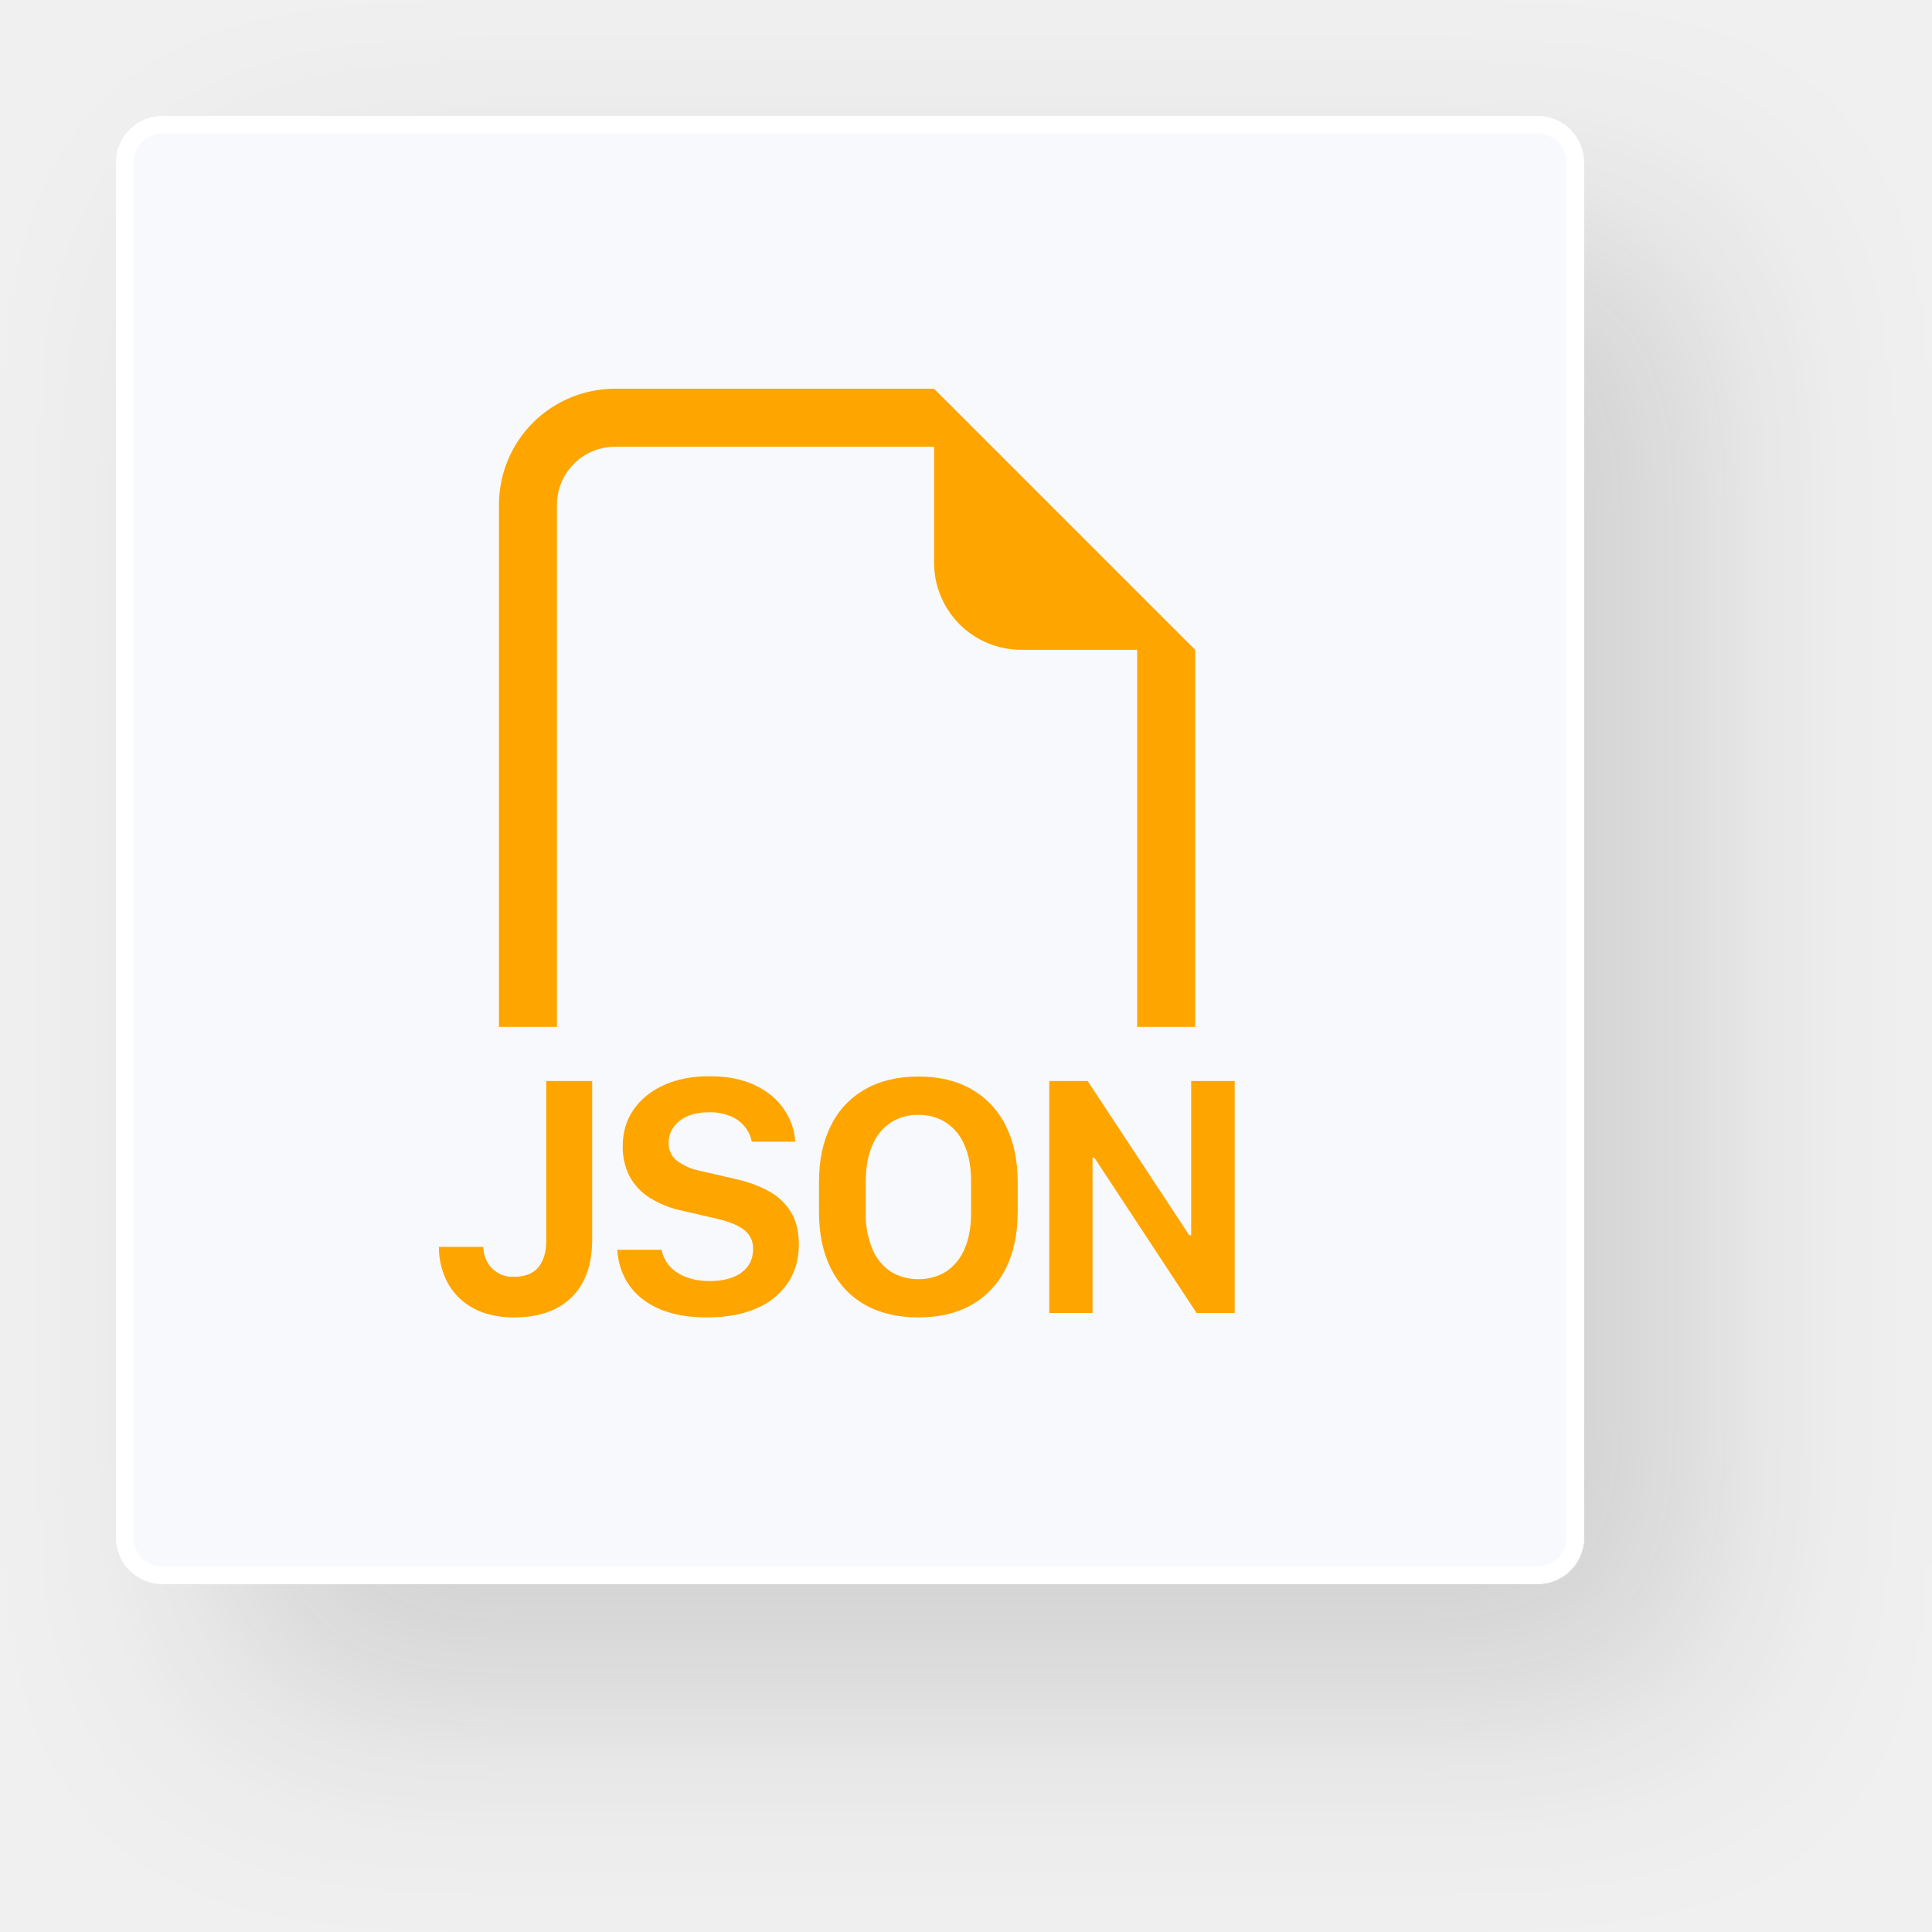
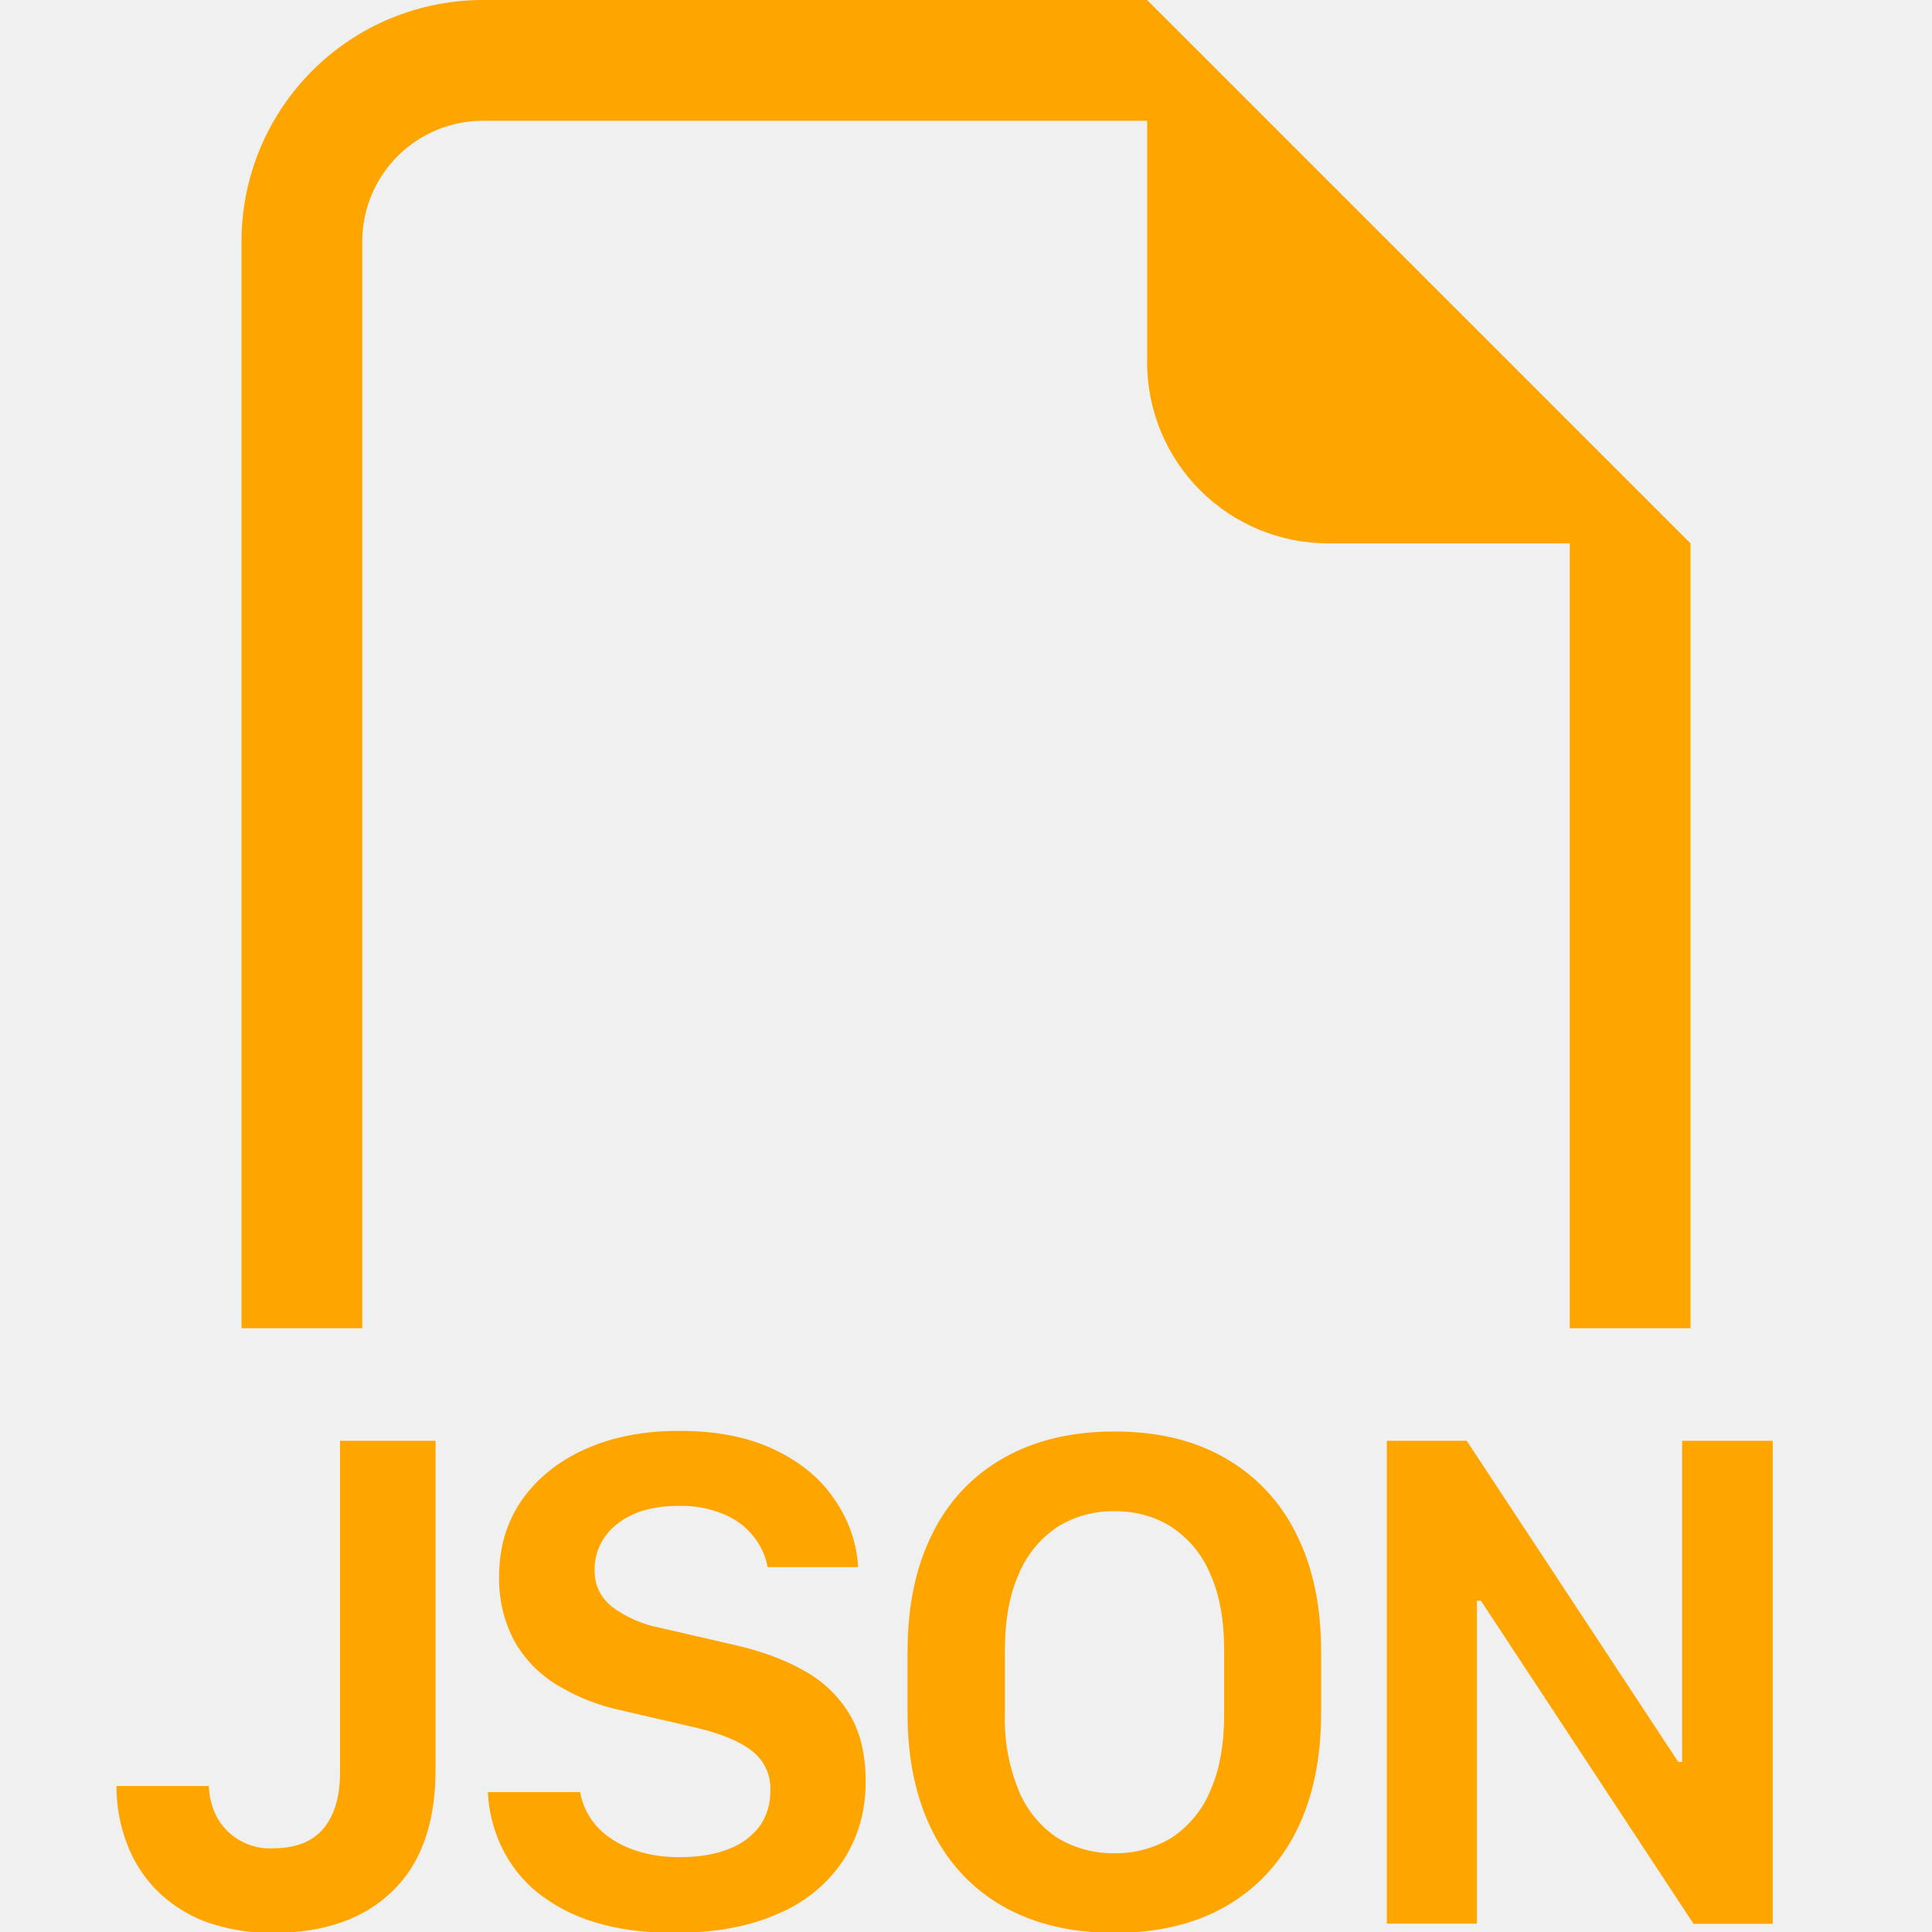
- <svg xmlns="http://www.w3.org/2000/svg" width="333" height="333" viewBox="0 0 333 333" fill="none">
-   <g filter="url(#filter0_d_2217_1369)">
-     <rect x="20" y="20" width="253" height="253" rx="8" fill="#F7F9FC" />
-     <rect x="21.5" y="21.5" width="250" height="250" rx="6.5" stroke="white" stroke-width="3" />
-   </g>
-   <g clip-path="url(#clip0_2217_1369)">
-     <path fill-rule="evenodd" clip-rule="evenodd" d="M206 112V177H196V112H176C172.022 112 168.206 110.42 165.393 107.607C162.58 104.794 161 100.978 161 97V77H106C103.348 77 100.804 78.054 98.929 79.929C97.053 81.804 96 84.348 96 87V177H86V87C86 81.696 88.107 76.609 91.858 72.858C95.609 69.107 100.696 67 106 67H161L206 112ZM107.51 219.9C106.852 218.489 106.475 216.964 106.4 215.41H114.04C114.18 216.19 114.478 216.934 114.917 217.594C115.356 218.255 115.925 218.818 116.59 219.25C117.29 219.737 118.123 220.117 119.09 220.39C120.037 220.663 121.1 220.8 122.28 220.8C123.913 220.8 125.29 220.567 126.41 220.1C127.429 219.718 128.316 219.048 128.96 218.17C129.532 217.313 129.825 216.3 129.8 215.27C129.827 214.645 129.703 214.022 129.438 213.454C129.174 212.887 128.776 212.391 128.28 212.01C127.267 211.21 125.723 210.567 123.65 210.08L117.47 208.65C115.564 208.251 113.741 207.527 112.08 206.51C110.61 205.61 109.397 204.346 108.56 202.84C107.722 201.222 107.3 199.422 107.33 197.6C107.33 195.16 107.963 193.03 109.23 191.21C110.51 189.397 112.27 187.99 114.51 186.99C116.757 185.99 119.347 185.493 122.28 185.5C125.32 185.5 127.917 186.007 130.07 187.02C132.243 188.04 133.91 189.407 135.07 191.12C136.27 192.82 136.937 194.707 137.07 196.78H129.57C129.399 195.831 128.985 194.942 128.37 194.2C127.72 193.395 126.872 192.771 125.91 192.39C124.738 191.905 123.477 191.673 122.21 191.71C120.05 191.71 118.343 192.217 117.09 193.23C116.501 193.679 116.026 194.261 115.705 194.928C115.383 195.596 115.224 196.329 115.24 197.07C115.24 198.27 115.72 199.27 116.68 200.07C117.88 200.946 119.26 201.544 120.72 201.82L126.93 203.25C129.103 203.75 130.99 204.453 132.59 205.36C134.133 206.203 135.426 207.438 136.34 208.94C137.24 210.42 137.69 212.287 137.69 214.54C137.69 217.007 137.063 219.193 135.81 221.1C134.486 223.063 132.61 224.591 130.42 225.49C128.08 226.543 125.22 227.07 121.84 227.07C119.3 227.07 117.083 226.77 115.19 226.17C113.448 225.648 111.824 224.792 110.41 223.65C109.182 222.626 108.193 221.346 107.51 219.9ZM76.47 219.57C75.914 218.08 75.636 216.5 75.65 214.91H83.29C83.32 215.856 83.574 216.781 84.03 217.61C84.491 218.394 85.158 219.038 85.958 219.471C86.758 219.905 87.661 220.112 88.57 220.07C90.47 220.07 91.877 219.523 92.79 218.43C93.703 217.33 94.16 215.777 94.16 213.77V186.32H102.07V213.57C102.07 217.97 100.88 221.32 98.5 223.62C96.133 225.92 92.85 227.07 88.65 227.07C86.715 227.103 84.791 226.784 82.97 226.13C81.439 225.544 80.052 224.637 78.9 223.47C77.824 222.356 76.996 221.027 76.47 219.57ZM167.38 203.72V208.94C167.38 211.5 166.99 213.637 166.21 215.35C165.547 216.932 164.425 218.28 162.99 219.22C161.569 220.064 159.943 220.5 158.29 220.48C156.637 220.5 155.011 220.064 153.59 219.22C152.166 218.273 151.053 216.926 150.39 215.35C149.55 213.32 149.151 211.135 149.22 208.94V203.72C149.22 201.147 149.61 199.01 150.39 197.31C151.053 195.734 152.166 194.387 153.59 193.44C155.002 192.571 156.632 192.123 158.29 192.15C160.057 192.15 161.623 192.58 162.99 193.44C164.425 194.38 165.547 195.728 166.21 197.31C166.99 199.01 167.38 201.147 167.38 203.72ZM175.41 208.91V203.78C175.41 200.013 174.727 196.77 173.36 194.05C172.073 191.403 170.017 189.207 167.46 187.75C164.927 186.283 161.873 185.55 158.3 185.55C154.74 185.55 151.673 186.283 149.1 187.75C146.542 189.194 144.487 191.385 143.21 194.03C141.843 196.743 141.16 199.993 141.16 203.78V208.91C141.16 212.657 141.843 215.9 143.21 218.64C144.577 221.353 146.54 223.44 149.1 224.9C151.673 226.347 154.74 227.07 158.3 227.07C161.873 227.07 164.93 226.347 167.47 224.9C170.03 223.433 171.993 221.347 173.36 218.64C174.72 215.907 175.403 212.663 175.41 208.91ZM188.31 199.56V226.31H180.85V186.32H187.47L204.99 212.92H205.31V186.32H212.81V226.32H206.25L188.64 199.56H188.31Z" fill="#FFA500" />
+ <svg xmlns="http://www.w3.org/2000/svg" width="160" height="160" viewBox="0 0 160 160" fill="none">
+   <g clip-path="url(#clip0_2553_1613)">
+     <path fill-rule="evenodd" clip-rule="evenodd" d="M140 45V110H130V45H110C106.022 45 102.206 43.42 99.393 40.607C96.58 37.794 95 33.978 95 30V10H40C37.348 10 34.804 11.054 32.929 12.929C31.053 14.804 30 17.348 30 20V110H20V20C20 14.696 22.107 9.609 25.858 5.858C29.608 2.107 34.696 0 40 0L95 0L140 45ZM41.51 152.9C40.852 151.489 40.475 149.964 40.4 148.41H48.04C48.18 149.19 48.478 149.934 48.917 150.594C49.356 151.255 49.925 151.818 50.59 152.25C51.29 152.737 52.123 153.117 53.09 153.39C54.037 153.663 55.1 153.8 56.28 153.8C57.913 153.8 59.29 153.567 60.41 153.1C61.429 152.718 62.316 152.048 62.96 151.17C63.532 150.313 63.825 149.3 63.8 148.27C63.827 147.645 63.703 147.022 63.438 146.454C63.174 145.887 62.776 145.391 62.28 145.01C61.267 144.21 59.723 143.567 57.65 143.08L51.47 141.65C49.564 141.251 47.741 140.527 46.08 139.51C44.61 138.61 43.397 137.346 42.56 135.84C41.722 134.222 41.3 132.422 41.33 130.6C41.33 128.16 41.963 126.03 43.23 124.21C44.51 122.397 46.27 120.99 48.51 119.99C50.757 118.99 53.347 118.493 56.28 118.5C59.32 118.5 61.917 119.007 64.07 120.02C66.243 121.04 67.91 122.407 69.07 124.12C70.27 125.82 70.937 127.707 71.07 129.78H63.57C63.399 128.831 62.985 127.942 62.37 127.2C61.72 126.395 60.872 125.771 59.91 125.39C58.738 124.905 57.477 124.673 56.21 124.71C54.05 124.71 52.343 125.217 51.09 126.23C50.501 126.679 50.026 127.261 49.705 127.928C49.383 128.596 49.224 129.329 49.24 130.07C49.24 131.27 49.72 132.27 50.68 133.07C51.88 133.946 53.26 134.544 54.72 134.82L60.93 136.25C63.103 136.75 64.99 137.453 66.59 138.36C68.133 139.203 69.426 140.438 70.34 141.94C71.24 143.42 71.69 145.287 71.69 147.54C71.69 150.007 71.063 152.193 69.81 154.1C68.486 156.063 66.61 157.591 64.42 158.49C62.08 159.543 59.22 160.07 55.84 160.07C53.3 160.07 51.083 159.77 49.19 159.17C47.448 158.648 45.825 157.792 44.41 156.65C43.182 155.626 42.193 154.346 41.51 152.9ZM10.47 152.57C9.914 151.08 9.636 149.5 9.65 147.91H17.29C17.32 148.856 17.574 149.781 18.03 150.61C18.491 151.394 19.158 152.038 19.958 152.471C20.758 152.905 21.661 153.112 22.57 153.07C24.47 153.07 25.877 152.523 26.79 151.43C27.703 150.33 28.16 148.777 28.16 146.77V119.32H36.07V146.57C36.07 150.97 34.88 154.32 32.5 156.62C30.133 158.92 26.85 160.07 22.65 160.07C20.715 160.103 18.791 159.784 16.97 159.13C15.439 158.544 14.052 157.637 12.9 156.47C11.824 155.356 10.996 154.027 10.47 152.57ZM101.38 136.72V141.94C101.38 144.5 100.99 146.637 100.21 148.35C99.547 149.932 98.425 151.28 96.99 152.22C95.569 153.064 93.943 153.5 92.29 153.48C90.637 153.5 89.011 153.064 87.59 152.22C86.166 151.273 85.053 149.926 84.39 148.35C83.55 146.32 83.151 144.135 83.22 141.94V136.72C83.22 134.147 83.61 132.01 84.39 130.31C85.053 128.734 86.166 127.387 87.59 126.44C89.002 125.571 90.632 125.123 92.29 125.15C94.057 125.15 95.623 125.58 96.99 126.44C98.425 127.38 99.547 128.728 100.21 130.31C100.99 132.01 101.38 134.147 101.38 136.72ZM109.41 141.91V136.78C109.41 133.013 108.727 129.77 107.36 127.05C106.073 124.403 104.017 122.207 101.46 120.75C98.927 119.283 95.873 118.55 92.3 118.55C88.74 118.55 85.673 119.283 83.1 120.75C80.542 122.194 78.487 124.385 77.21 127.03C75.843 129.743 75.16 132.993 75.16 136.78V141.91C75.16 145.657 75.843 148.9 77.21 151.64C78.577 154.353 80.54 156.44 83.1 157.9C85.673 159.347 88.74 160.07 92.3 160.07C95.873 160.07 98.93 159.347 101.47 157.9C104.03 156.433 105.993 154.347 107.36 151.64C108.72 148.907 109.403 145.663 109.41 141.91ZM122.31 132.56V159.31H114.85V119.32H121.47L138.99 145.92H139.31V119.32H146.81V159.32H140.25L122.64 132.56H122.31Z" fill="#FFA500" />
  </g>
  <defs>
-     <filter id="filter0_d_2217_1369" x="0" y="0" width="333" height="333" filterUnits="userSpaceOnUse" color-interpolation-filters="sRGB">
-       <feFlood flood-opacity="0" result="BackgroundImageFix" />
-       <feColorMatrix in="SourceAlpha" type="matrix" values="0 0 0 0 0 0 0 0 0 0 0 0 0 0 0 0 0 0 127 0" result="hardAlpha" />
-       <feOffset dx="20" dy="20" />
-       <feGaussianBlur stdDeviation="20" />
-       <feComposite in2="hardAlpha" operator="out" />
-       <feColorMatrix type="matrix" values="0 0 0 0 0.145 0 0 0 0 0.145 0 0 0 0 0.145 0 0 0 0.16 0" />
-       <feBlend mode="normal" in2="BackgroundImageFix" result="effect1_dropShadow_2217_1369" />
-       <feBlend mode="normal" in="SourceGraphic" in2="effect1_dropShadow_2217_1369" result="shape" />
-     </filter>
-     <clipPath id="clip0_2217_1369">
-       <rect width="160" height="160" fill="white" transform="translate(66 67)" />
+     <clipPath id="clip0_2553_1613">
+       <rect width="160" height="160" fill="white" />
    </clipPath>
  </defs>
</svg>
